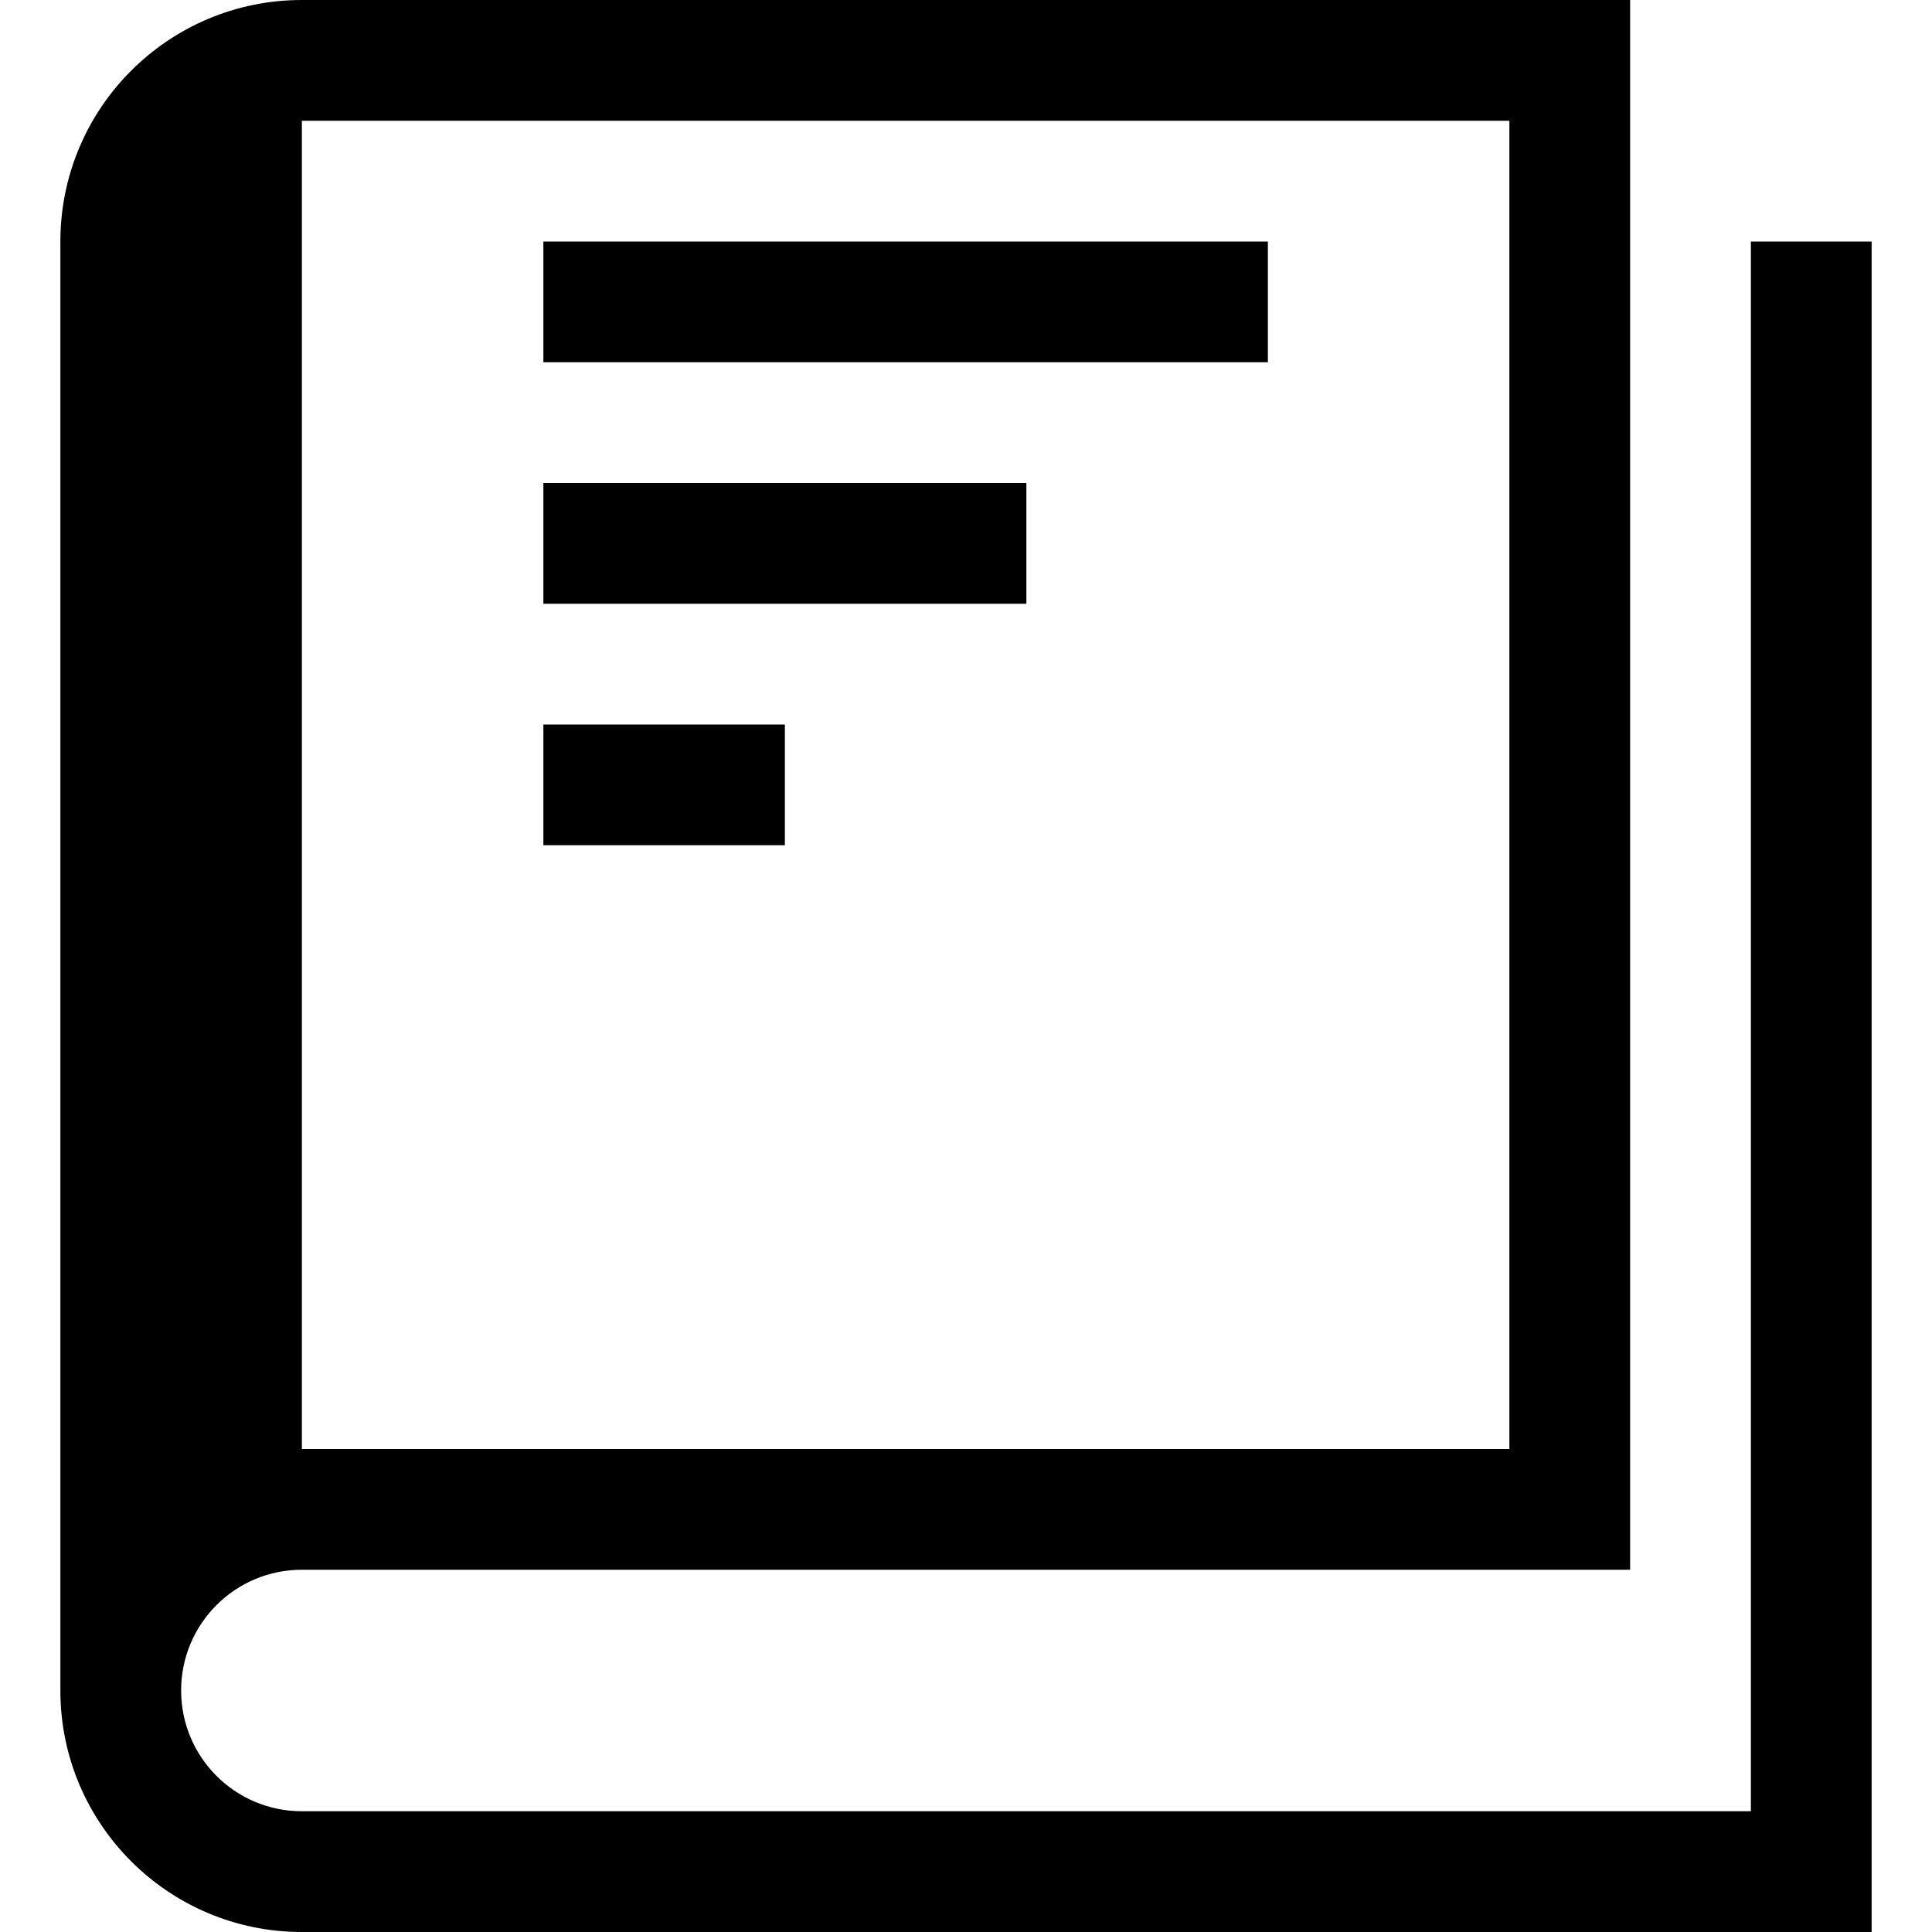
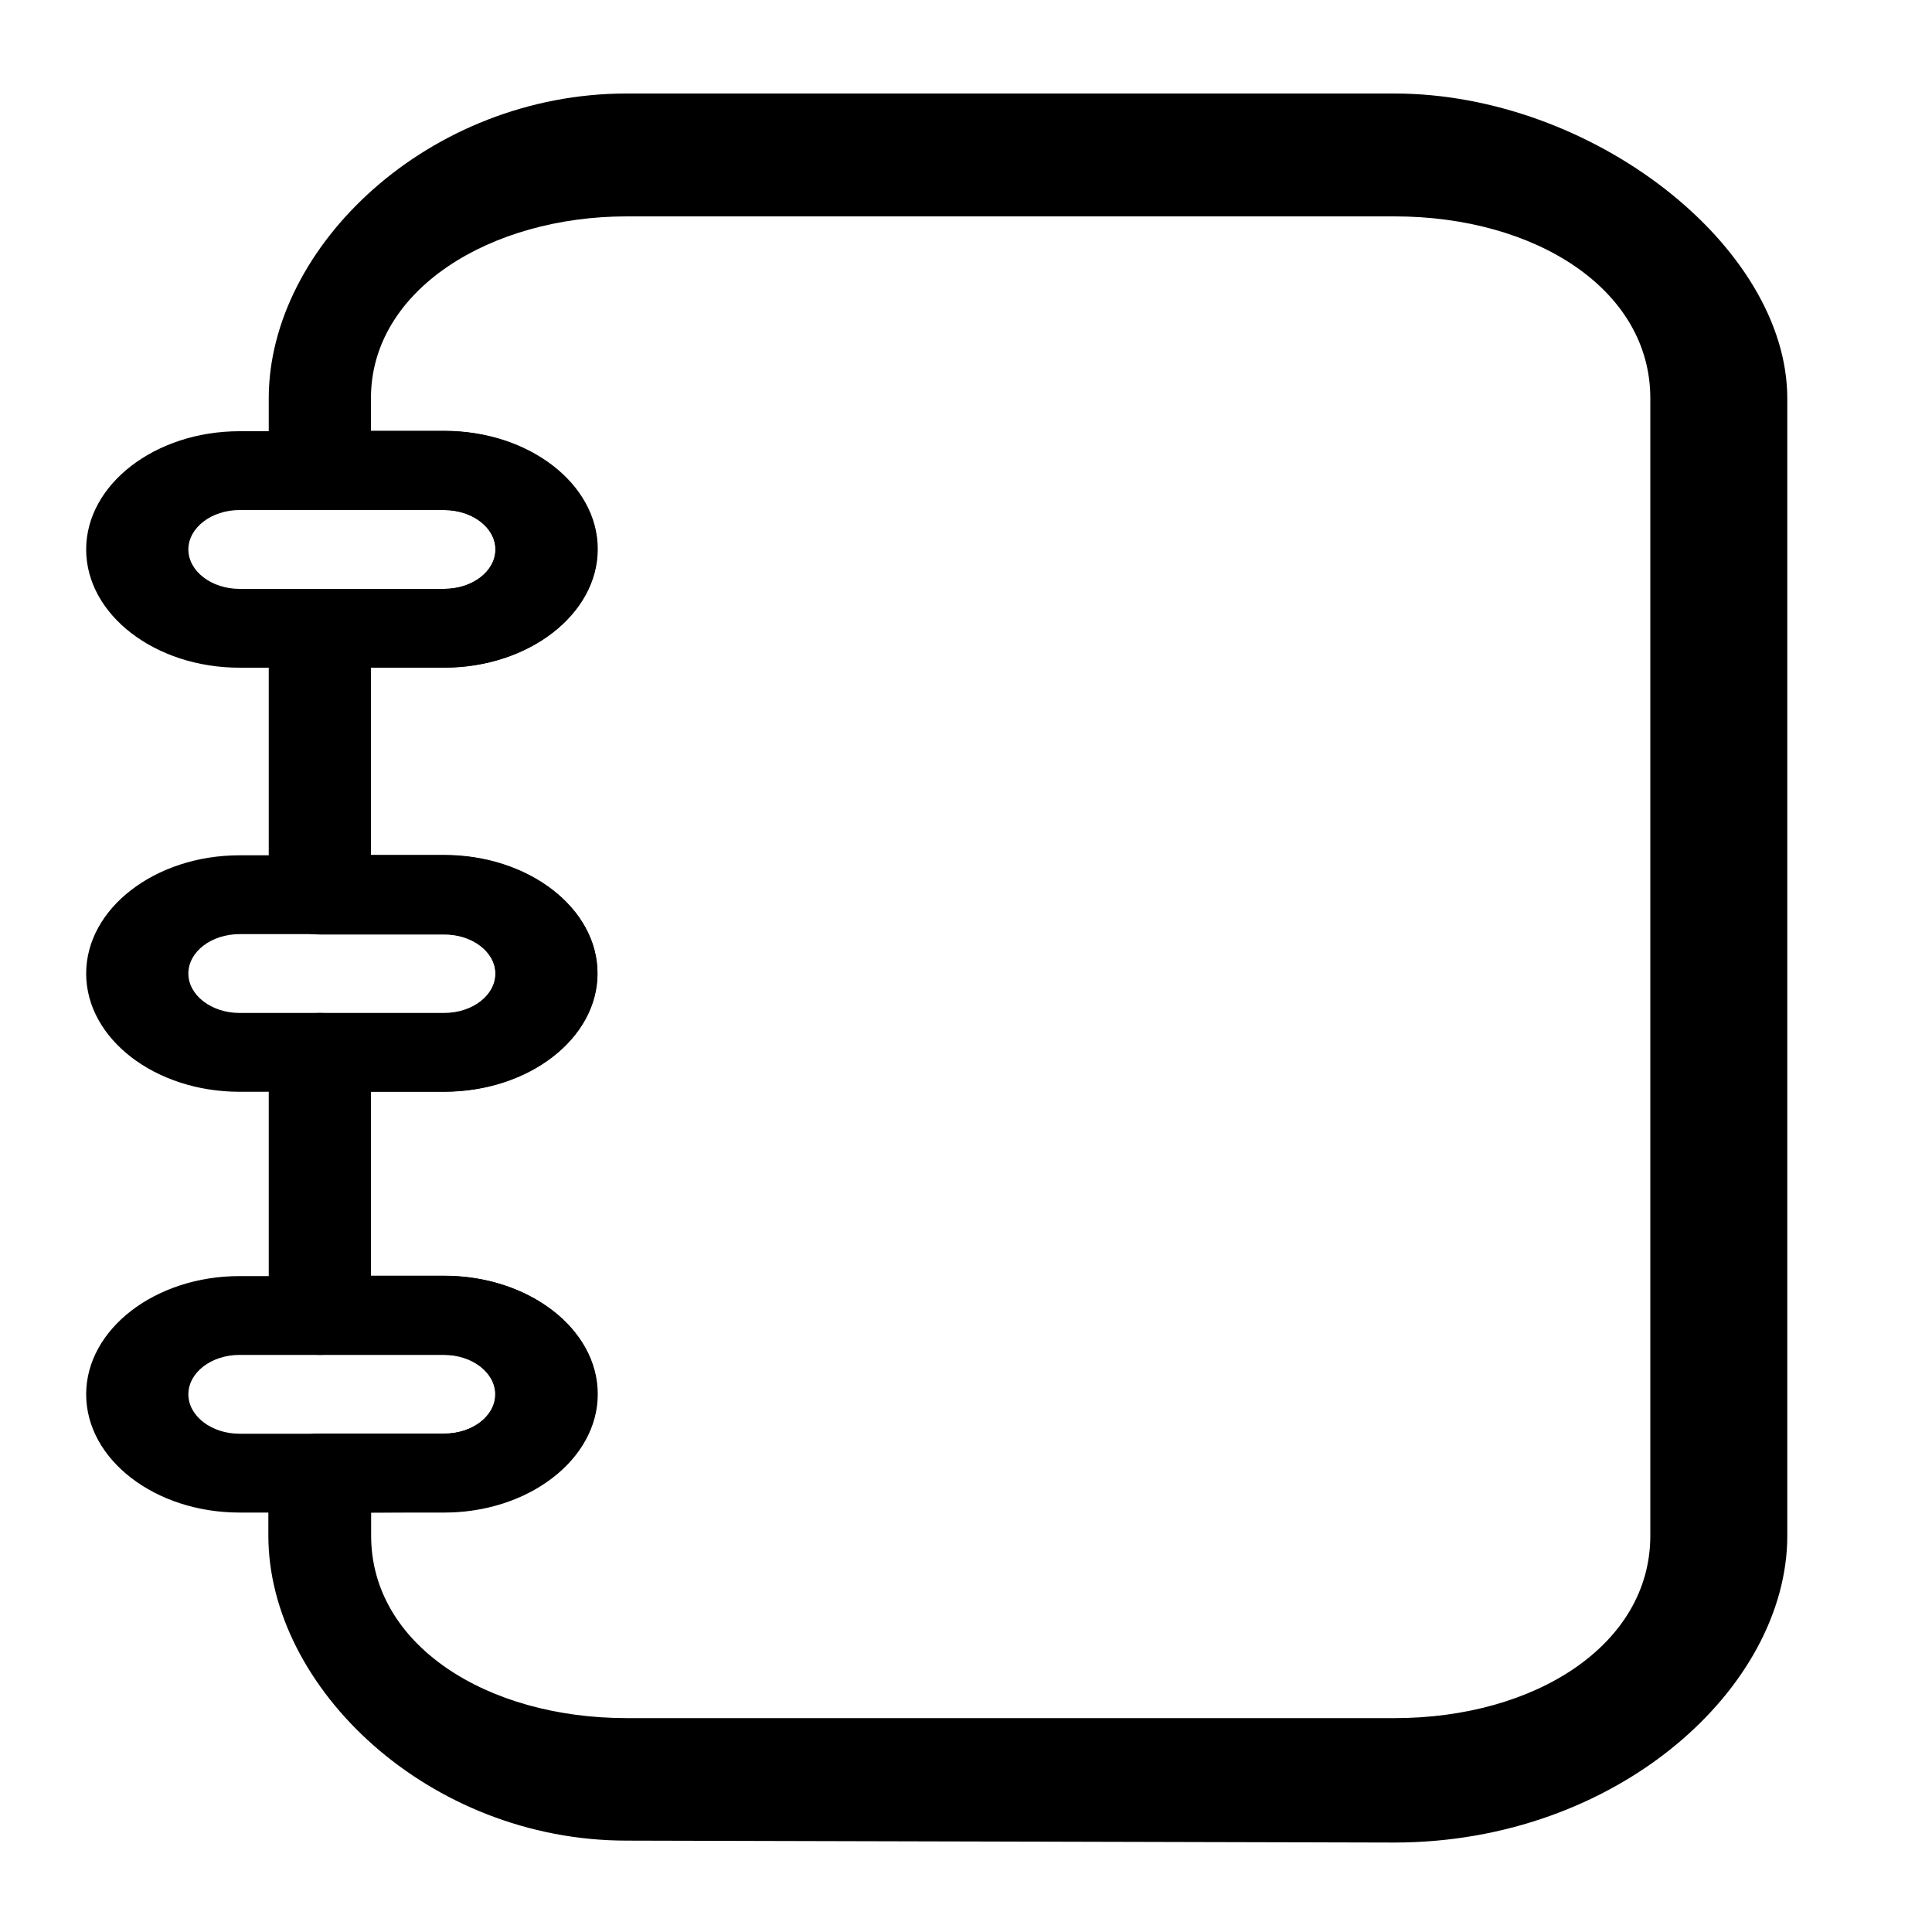
- <svg xmlns="http://www.w3.org/2000/svg" version="1.1" id="Layer_1" x="0px" y="0px" width="512px" height="512px" viewBox="0 0 512 512" enable-background="new 0 0 512 512" xml:space="preserve">
-   <path style="fill:#000000" d="M464,64v416H80c-17.672,0-32-14.313-32-32s14.328-32,32-32h352V0H80C44.656,0,16,28.656,16,64v384c0,35.344,28.656,64,64,64  h416V64H464z M80,128V96V32h320v352H80V128z M336,96H144V64h192V96z M272,160H144v-32h128V160z M208,224h-64v-32h64V224z" />
+ <svg xmlns="http://www.w3.org/2000/svg" version="1.1" id="图层_1" viewBox="0 0 1000 1000">
+   <path d="M721.6,953.7l-397.3-1c-102.2,0-185.4-79-185.4-157.9v-32.3c0-11.2,11.8-20.4,26.5-20.4h64.4c14.6,0,26.5-9.1,26.5-20.4     c0-11.2-11.9-20.4-26.5-20.4h-64.2c-14.6,0-26.5-9.1-26.5-20.4v-136c0-11.2,11.9-20.4,26.5-20.4h64.4c14.6,0,26.5-9.2,26.5-20.4     s-11.9-20.4-26.5-20.4h-64.4c-14.6,0-26.5-9.2-26.5-20.4V325.2c0-11.2,11.9-20.4,26.5-20.4h64.4c14.6,0,26.5-9.1,26.5-20.4     c0-11.2-11.9-20.4-26.5-20.4h-64.4c-14.6,0-26.5-9.2-26.5-20.4v-37.4c0-78.8,83.1-157.8,185.3-157.8h397.3     c102.2,0,203.4,79,203.4,157.9v588.7C925,873.5,837.2,953.7,721.6,953.7z M192.1,782.9v12c0,56.3,59.4,94.4,132.4,94.4h397.3     c73,0,132.4-38.1,132.4-94.4V206.1c0-56.3-59.4-94.1-132.4-94.1H324.4c-70.4,0-132.4,37.8-132.4,94.1v17h37.8     c43.8,0,79.4,27.5,79.4,61.2s-35.7,61.2-79.4,61.2h-37.8v97h37.8c43.8,0,79.4,27.5,79.4,61.2S273.5,565,229.8,565h-37.8v95.3     h37.8c43.8,0,79.4,27.5,79.4,61.2s-35.7,61.2-79.4,61.2L192.1,782.9L192.1,782.9L192.1,782.9z" fill="#000" />
+   <path d="M165.6,345.6H124c-43.8,0-79.4-27.5-79.4-61.2c0-33.7,35.7-61.2,79.4-61.2h41.6c14.6,0,26.5,9.2,26.5,20.4     s-11.9,20.4-26.5,20.4H124c-14.6,0-26.5,9.2-26.5,20.4s11.9,20.4,26.5,20.4h41.6c14.6,0,26.5,9.2,26.5,20.4     C192.1,336.4,180.1,345.6,165.6,345.6z" fill="#000" />
+   <path d="M229.9,345.6h-64.4c-14.6,0-26.5-9.2-26.5-20.4s11.9-20.4,26.5-20.4h64.4c14.6,0,26.5-9.1,26.5-20.4     c0-11.3-11.9-20.4-26.5-20.4h-64.4c-14.6,0-26.5-9.2-26.5-20.4S151,223,165.6,223h64.4c43.8,0,79.4,27.5,79.4,61.2     S273.7,345.6,229.9,345.6z" fill="#000" />
+   <path d="M165.6,565.1H124c-43.8,0-79.4-27.5-79.4-61.2s35.7-61.2,79.4-61.2h41.6c14.6,0,26.5,9.1,26.5,20.4     c0,11.2-11.9,20.4-26.5,20.4H124c-14.6,0-26.5,9.1-26.5,20.4c0,11.2,11.9,20.4,26.5,20.4h41.6c14.6,0,26.5,9.1,26.5,20.4     C192.1,555.9,180.1,565.1,165.6,565.1z" fill="#000" />
+   <path d="M229.9,565.1h-64.4c-14.6,0-26.5-9.2-26.5-20.4s11.9-20.4,26.5-20.4h64.4c14.6,0,26.5-9.1,26.5-20.4     c0-11.3-11.9-20.4-26.5-20.4h-64.4c-14.6,0-26.5-9.2-26.5-20.4c0-11.2,11.9-20.4,26.5-20.4h64.4c43.8,0,79.4,27.5,79.4,61.2     C309.3,537.6,273.7,565.1,229.9,565.1z" fill="#000" />
+   <path d="M165.6,782.9H124c-43.8,0-79.4-27.5-79.4-61.2s35.7-61.2,79.4-61.2h41.6c14.6,0,26.5,9.1,26.5,20.4     c0,11.2-11.9,20.4-26.5,20.4H124c-14.6,0-26.5,9.1-26.5,20.4c0,11.2,11.9,20.4,26.5,20.4h41.6c14.6,0,26.5,9.2,26.5,20.4     C192.1,773.7,180.1,782.9,165.6,782.9z" fill="#000" />
+   <path d="M229.9,782.9h-64.4c-14.6,0-26.5-9.2-26.5-20.4S151,742,165.6,742h64.4c14.6,0,26.5-9.1,26.5-20.4     c0-11.2-11.9-20.4-26.5-20.4h-64.4c-14.6,0-26.5-9.1-26.5-20.4c0-11.2,11.9-20.4,26.5-20.4h64.4c43.8,0,79.4,27.5,79.4,61.2     S273.7,782.9,229.9,782.9z" fill="#000" />
</svg>
